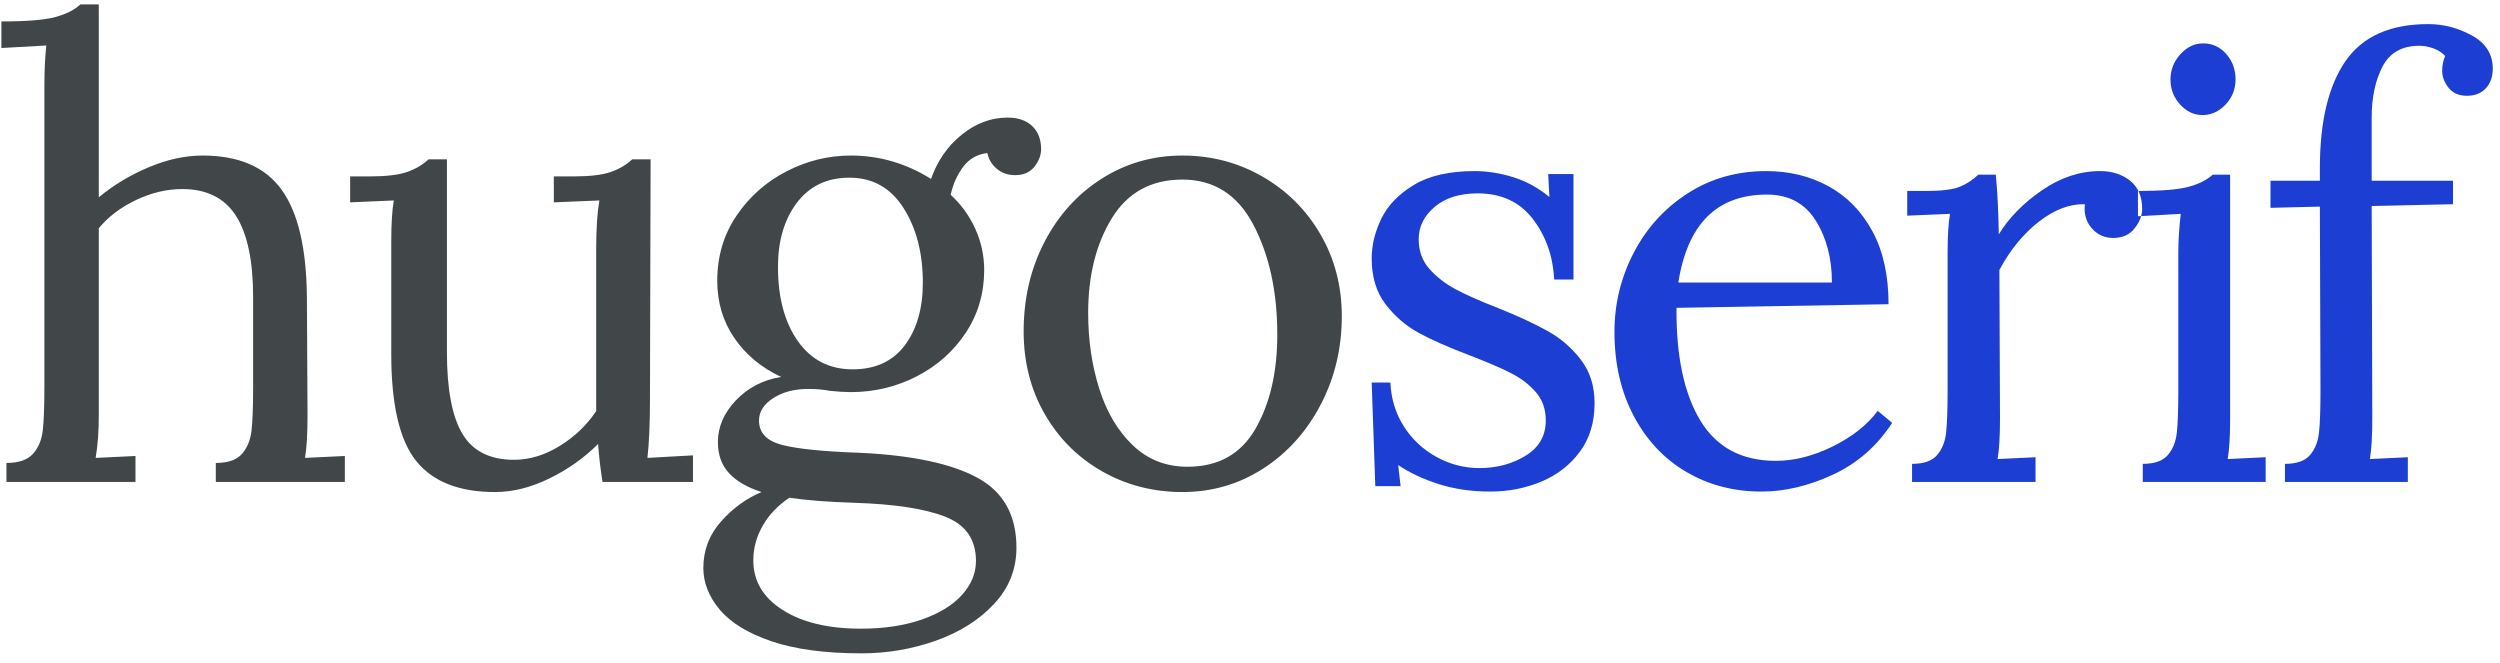
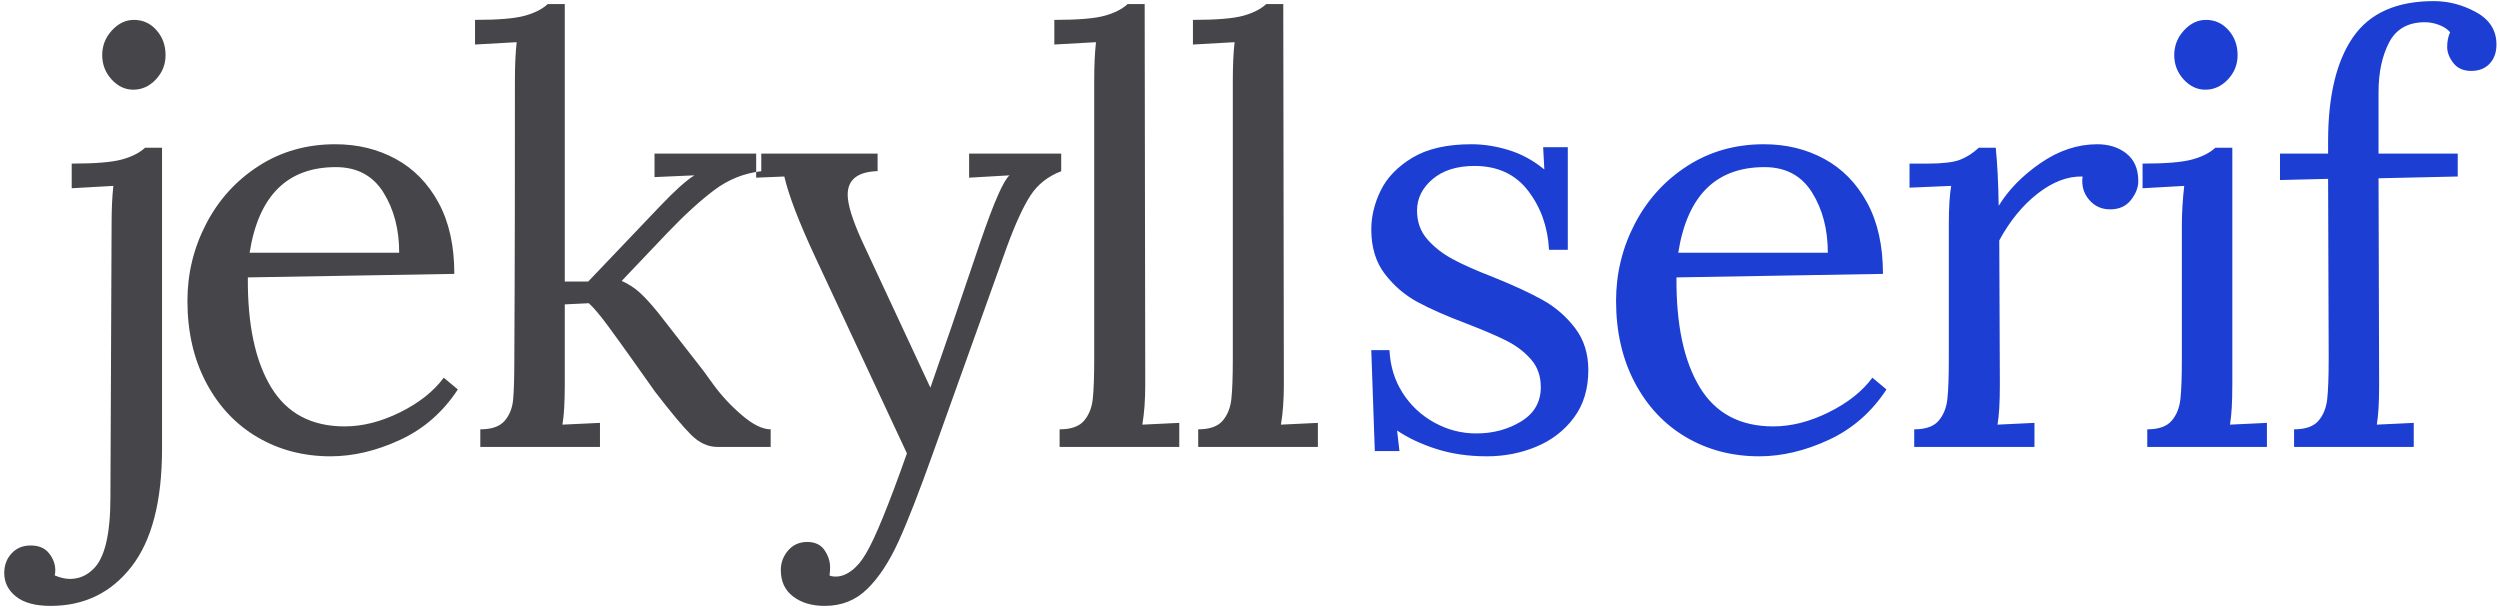
- <svg xmlns="http://www.w3.org/2000/svg" width="166px" height="44px" viewBox="0 0 166 44" version="1.1">
+ <svg xmlns="http://www.w3.org/2000/svg" width="179px" height="44px" viewBox="0 0 179 44" version="1.1">
  <defs />
  <g id="Page-1" stroke="none" stroke-width="1" fill="none" fill-rule="evenodd">
-     <g id="Group">
-       <path d="M95.52,32.14 C94.48,31.807 93.587,31.387 92.84,30.88 L93,32.28 L91.32,32.28 L91.08,25.4 L92.32,25.4 C92.373,26.493 92.673,27.467 93.22,28.32 C93.767,29.173 94.487,29.847 95.38,30.34 C96.273,30.833 97.227,31.08 98.24,31.08 C99.387,31.08 100.407,30.807 101.3,30.26 C102.193,29.713 102.64,28.933 102.64,27.92 C102.64,27.173 102.42,26.547 101.98,26.04 C101.54,25.533 100.993,25.113 100.34,24.78 C99.687,24.447 98.773,24.053 97.6,23.6 C96.187,23.067 95.053,22.567 94.2,22.1 C93.347,21.633 92.613,21 92,20.2 C91.387,19.4 91.08,18.387 91.08,17.16 C91.08,16.28 91.293,15.4 91.72,14.52 C92.147,13.64 92.867,12.893 93.88,12.28 C94.893,11.667 96.24,11.36 97.92,11.36 C98.747,11.36 99.593,11.493 100.46,11.76 C101.327,12.027 102.133,12.467 102.88,13.08 L102.8,11.56 L104.48,11.56 L104.48,18.56 L103.2,18.56 C103.12,17.013 102.647,15.673 101.78,14.54 C100.913,13.407 99.693,12.84 98.12,12.84 C96.92,12.84 95.967,13.14 95.26,13.74 C94.553,14.34 94.2,15.053 94.2,15.88 C94.2,16.653 94.433,17.307 94.9,17.84 C95.367,18.373 95.947,18.827 96.64,19.2 C97.333,19.573 98.267,19.987 99.44,20.44 C100.827,21 101.947,21.52 102.8,22 C103.653,22.48 104.38,23.113 104.98,23.9 C105.58,24.687 105.88,25.64 105.88,26.76 C105.88,28.04 105.553,29.12 104.9,30 C104.247,30.88 103.393,31.54 102.34,31.98 C101.287,32.42 100.16,32.64 98.96,32.64 C97.707,32.64 96.56,32.473 95.52,32.14 Z M111.98,31.34 C110.5,30.473 109.333,29.233 108.48,27.62 C107.627,26.007 107.2,24.147 107.2,22.04 C107.2,20.173 107.627,18.42 108.48,16.78 C109.333,15.14 110.527,13.827 112.06,12.84 C113.593,11.853 115.333,11.36 117.28,11.36 C118.8,11.36 120.173,11.693 121.4,12.36 C122.627,13.027 123.6,14.02 124.32,15.34 C125.04,16.66 125.4,18.28 125.4,20.2 L111.32,20.44 C111.293,23.64 111.82,26.133 112.9,27.92 C113.98,29.707 115.653,30.6 117.92,30.6 C119.147,30.6 120.407,30.28 121.7,29.64 C122.993,29 123.987,28.213 124.68,27.28 L125.64,28.08 C124.627,29.627 123.313,30.773 121.7,31.52 C120.087,32.267 118.507,32.64 116.96,32.64 C115.12,32.64 113.46,32.207 111.98,31.34 Z M121.64,18.76 C121.64,17.16 121.28,15.787 120.56,14.64 C119.84,13.493 118.76,12.92 117.32,12.92 C114.013,12.92 112.053,14.867 111.44,18.76 L121.64,18.76 Z M126.96,30.8 C127.733,30.8 128.287,30.607 128.62,30.22 C128.953,29.833 129.153,29.34 129.22,28.74 C129.287,28.14 129.32,27.2 129.32,25.92 L129.32,16.8 C129.32,15.68 129.373,14.813 129.48,14.2 L126.64,14.32 L126.64,12.68 L127.88,12.68 C128.893,12.68 129.627,12.593 130.08,12.42 C130.533,12.247 130.96,11.973 131.36,11.6 L132.52,11.6 C132.627,12.64 132.693,13.96 132.72,15.56 C133.387,14.467 134.34,13.493 135.58,12.64 C136.82,11.787 138.107,11.36 139.44,11.36 C140.24,11.36 140.907,11.573 141.44,12 C141.973,12.427 142.24,13.053 142.24,13.88 C142.24,14.307 142.073,14.733 141.74,15.16 C141.407,15.587 140.933,15.8 140.32,15.8 C139.733,15.8 139.253,15.58 138.88,15.14 C138.507,14.7 138.36,14.173 138.44,13.56 C137.427,13.533 136.407,13.92 135.38,14.72 C134.353,15.52 133.48,16.587 132.76,17.92 L132.8,27.76 C132.8,28.96 132.747,29.867 132.64,30.48 L135.16,30.36 L135.16,32 L126.96,32 L126.96,30.8 Z M144.76,6.94 C144.333,6.473 144.12,5.92 144.12,5.28 C144.12,4.64 144.34,4.08 144.78,3.6 C145.22,3.12 145.72,2.88 146.28,2.88 C146.893,2.88 147.407,3.113 147.82,3.58 C148.233,4.047 148.44,4.613 148.44,5.28 C148.44,5.92 148.22,6.473 147.78,6.94 C147.34,7.407 146.827,7.64 146.24,7.64 C145.68,7.64 145.187,7.407 144.76,6.94 Z M142.28,30.8 C143.053,30.8 143.607,30.607 143.94,30.22 C144.273,29.833 144.473,29.34 144.54,28.74 C144.607,28.14 144.64,27.2 144.64,25.92 L144.64,16.8 C144.64,16.027 144.693,15.16 144.8,14.2 L141.96,14.36 L141.96,12.68 C143.533,12.68 144.66,12.587 145.34,12.4 C146.02,12.213 146.547,11.947 146.92,11.6 L148.08,11.6 L148.08,27.76 C148.08,28.96 148.027,29.867 147.92,30.48 L150.44,30.36 L150.44,32 L142.28,32 L142.28,30.8 Z M151.72,30.8 C152.493,30.8 153.047,30.607 153.38,30.22 C153.713,29.833 153.913,29.34 153.98,28.74 C154.047,28.14 154.08,27.2 154.08,25.92 L154.04,13.72 L150.76,13.8 L150.76,12 L154.04,12 L154.04,11.16 C154.04,8.067 154.607,5.7 155.74,4.06 C156.873,2.42 158.707,1.6 161.24,1.6 C162.253,1.6 163.22,1.853 164.14,2.36 C165.06,2.867 165.52,3.6 165.52,4.56 C165.52,5.093 165.367,5.527 165.06,5.86 C164.753,6.193 164.333,6.36 163.8,6.36 C163.267,6.36 162.86,6.18 162.58,5.82 C162.3,5.46 162.16,5.093 162.16,4.72 C162.16,4.347 162.227,4.013 162.36,3.72 C162.173,3.507 161.92,3.34 161.6,3.22 C161.28,3.1 160.96,3.04 160.64,3.04 C159.493,3.04 158.68,3.5 158.2,4.42 C157.72,5.34 157.48,6.467 157.48,7.8 L157.48,12 L162.88,12 L162.88,13.56 L157.48,13.68 L157.52,27.76 C157.52,28.96 157.467,29.867 157.36,30.48 L159.88,30.36 L159.88,32 L151.72,32 L151.72,30.8 Z" id="serif" fill="#1C3ED3" />
-       <path d="M0.428,30.74 C1.24,30.74 1.828,30.537 2.192,30.131 C2.556,29.725 2.773,29.2 2.843,28.556 C2.913,27.912 2.948,26.932 2.948,25.616 L2.948,5.75 C2.948,4.686 2.99,3.776 3.074,3.02 L0.092,3.188 L0.092,1.424 C1.772,1.424 2.969,1.326 3.683,1.13 C4.397,0.934 4.95,0.654 5.342,0.29 L6.56,0.29 L6.56,13.1 C7.54,12.288 8.646,11.623 9.878,11.105 C11.11,10.587 12.3,10.328 13.448,10.328 C15.856,10.328 17.606,11.084 18.698,12.596 C19.79,14.108 20.35,16.488 20.378,19.736 L20.42,27.548 C20.42,28.808 20.364,29.76 20.252,30.404 L22.898,30.278 L22.898,32 L14.33,32 L14.33,30.74 C15.142,30.74 15.723,30.537 16.073,30.131 C16.423,29.725 16.633,29.207 16.703,28.577 C16.773,27.947 16.808,26.96 16.808,25.616 L16.808,19.736 C16.808,17.328 16.43,15.529 15.674,14.339 C14.918,13.149 13.728,12.554 12.104,12.554 C11.068,12.554 10.039,12.799 9.017,13.289 C7.995,13.779 7.176,14.402 6.56,15.158 L6.56,27.548 C6.56,28.64 6.49,29.592 6.35,30.404 L8.996,30.278 L8.996,32 L0.428,32 L0.428,30.74 Z M27.639,30.614 C26.533,29.242 25.98,26.876 25.98,23.516 L25.98,16.04 C25.98,14.864 26.036,13.954 26.148,13.31 L23.25,13.436 L23.25,11.714 L24.552,11.714 C25.644,11.714 26.47,11.616 27.03,11.42 C27.59,11.224 28.066,10.944 28.458,10.58 L29.676,10.58 L29.676,23.39 C29.676,25.854 30.019,27.66 30.705,28.808 C31.391,29.956 32.532,30.53 34.128,30.53 C35.164,30.53 36.179,30.222 37.173,29.606 C38.167,28.99 38.972,28.22 39.588,27.296 L39.588,16.502 C39.588,15.186 39.658,14.122 39.798,13.31 L36.774,13.436 L36.774,11.714 L38.076,11.714 C39.168,11.714 39.994,11.616 40.554,11.42 C41.114,11.224 41.59,10.944 41.982,10.58 L43.2,10.58 L43.158,26.456 C43.158,28.08 43.102,29.396 42.99,30.404 L46.014,30.236 L46.014,32 L40.008,32 C39.868,31.132 39.77,30.292 39.714,29.48 C38.79,30.404 37.712,31.167 36.48,31.769 C35.248,32.371 34.044,32.672 32.868,32.672 C30.488,32.672 28.745,31.986 27.639,30.614 Z M51.238,42.584 C49.67,42.052 48.522,41.352 47.794,40.484 C47.066,39.616 46.702,38.692 46.702,37.712 C46.702,36.536 47.094,35.507 47.878,34.625 C48.662,33.743 49.558,33.092 50.566,32.672 C49.614,32.364 48.893,31.944 48.403,31.412 C47.913,30.88 47.668,30.194 47.668,29.354 C47.668,28.346 48.067,27.422 48.865,26.582 C49.663,25.742 50.664,25.224 51.868,25.028 C50.552,24.412 49.516,23.551 48.76,22.445 C48.004,21.339 47.626,20.072 47.626,18.644 C47.626,17.02 48.053,15.578 48.907,14.318 C49.761,13.058 50.867,12.078 52.225,11.378 C53.583,10.678 55.004,10.328 56.488,10.328 C58.392,10.328 60.17,10.846 61.822,11.882 C62.242,10.678 62.921,9.698 63.859,8.942 C64.797,8.186 65.812,7.808 66.904,7.808 C67.604,7.808 68.15,7.997 68.542,8.375 C68.934,8.753 69.13,9.264 69.13,9.908 C69.13,10.3 68.983,10.685 68.689,11.063 C68.395,11.441 67.968,11.63 67.408,11.63 C66.932,11.63 66.526,11.49 66.19,11.21 C65.854,10.93 65.644,10.58 65.56,10.16 C64.888,10.244 64.356,10.545 63.964,11.063 C63.572,11.581 63.292,12.204 63.124,12.932 C63.824,13.576 64.37,14.332 64.762,15.2 C65.154,16.068 65.35,16.978 65.35,17.93 C65.35,19.47 64.944,20.856 64.132,22.088 C63.32,23.32 62.235,24.286 60.877,24.986 C59.519,25.686 58.056,26.036 56.488,26.036 C56.124,26.036 55.662,26.008 55.102,25.952 C54.682,25.868 54.206,25.826 53.674,25.826 C52.75,25.826 51.973,26.029 51.343,26.435 C50.713,26.841 50.398,27.338 50.398,27.926 C50.398,28.738 50.909,29.277 51.931,29.543 C52.953,29.809 54.696,29.984 57.16,30.068 C60.604,30.236 63.187,30.789 64.909,31.727 C66.631,32.665 67.492,34.212 67.492,36.368 C67.492,37.796 66.995,39.042 66.001,40.106 C65.007,41.17 63.719,41.982 62.137,42.542 C60.555,43.102 58.91,43.382 57.202,43.382 C54.794,43.382 52.806,43.116 51.238,42.584 Z M60.079,22.928 C60.877,21.864 61.276,20.478 61.276,18.77 C61.276,16.81 60.849,15.158 59.995,13.814 C59.141,12.47 57.944,11.798 56.404,11.798 C54.92,11.798 53.758,12.351 52.918,13.457 C52.078,14.563 51.658,15.984 51.658,17.72 C51.658,19.764 52.099,21.409 52.981,22.655 C53.863,23.901 55.074,24.524 56.614,24.524 C58.126,24.524 59.281,23.992 60.079,22.928 Z M61.213,41.135 C62.375,40.729 63.264,40.183 63.88,39.497 C64.496,38.811 64.804,38.062 64.804,37.25 C64.804,35.822 64.125,34.842 62.767,34.31 C61.409,33.778 59.4,33.47 56.74,33.386 C54.976,33.33 53.534,33.218 52.414,33.05 C51.658,33.554 51.07,34.17 50.65,34.898 C50.23,35.626 50.02,36.396 50.02,37.208 C50.02,38.58 50.671,39.679 51.973,40.505 C53.275,41.331 55.004,41.744 57.16,41.744 C58.7,41.744 60.051,41.541 61.213,41.135 Z M73.199,31.307 C71.589,30.397 70.315,29.13 69.377,27.506 C68.439,25.882 67.97,24.048 67.97,22.004 C67.97,19.82 68.432,17.839 69.356,16.061 C70.28,14.283 71.547,12.883 73.157,11.861 C74.767,10.839 76.552,10.328 78.512,10.328 C80.444,10.328 82.222,10.797 83.846,11.735 C85.47,12.673 86.751,13.954 87.689,15.578 C88.627,17.202 89.096,19.008 89.096,20.996 C89.096,23.124 88.627,25.084 87.689,26.876 C86.751,28.668 85.477,30.082 83.867,31.118 C82.257,32.154 80.472,32.672 78.512,32.672 C76.58,32.672 74.809,32.217 73.199,31.307 Z M83.363,28.472 C84.329,26.792 84.812,24.706 84.812,22.214 C84.812,19.386 84.287,16.964 83.237,14.948 C82.187,12.932 80.612,11.924 78.512,11.924 C76.44,11.924 74.879,12.778 73.829,14.486 C72.779,16.194 72.254,18.294 72.254,20.786 C72.254,22.578 72.499,24.251 72.989,25.805 C73.479,27.359 74.221,28.612 75.215,29.564 C76.209,30.516 77.42,30.992 78.848,30.992 C80.892,30.992 82.397,30.152 83.363,28.472 Z" id="hugo" fill="#414648" />
+     <g id="logo">
+       <path d="M7.99,5.687 C7.542,5.197 7.318,4.616 7.318,3.944 C7.318,3.272 7.549,2.684 8.011,2.18 C8.473,1.676 8.998,1.424 9.586,1.424 C10.23,1.424 10.769,1.669 11.203,2.159 C11.637,2.649 11.854,3.244 11.854,3.944 C11.854,4.616 11.623,5.197 11.161,5.687 C10.699,6.177 10.16,6.422 9.544,6.422 C8.956,6.422 8.438,6.177 7.99,5.687 Z M1.144,42.71 C0.584,42.262 0.304,41.702 0.304,41.03 C0.304,40.47 0.479,40.001 0.829,39.623 C1.179,39.245 1.634,39.056 2.194,39.056 C2.782,39.056 3.223,39.245 3.517,39.623 C3.811,40.001 3.958,40.4 3.958,40.82 C3.958,40.988 3.944,41.114 3.916,41.198 C4.308,41.366 4.672,41.45 5.008,41.45 C5.652,41.45 6.212,41.212 6.688,40.736 C7.5,39.952 7.906,38.244 7.906,35.612 L7.99,16.04 C7.99,14.976 8.032,14.066 8.116,13.31 L5.134,13.478 L5.134,11.714 C6.814,11.714 8.011,11.616 8.725,11.42 C9.439,11.224 9.992,10.944 10.384,10.58 L11.602,10.58 L11.602,32.126 C11.602,35.878 10.874,38.692 9.418,40.568 C7.962,42.444 6.03,43.382 3.622,43.382 C2.53,43.382 1.704,43.158 1.144,42.71 Z M18.439,31.307 C16.885,30.397 15.66,29.095 14.764,27.401 C13.868,25.707 13.42,23.754 13.42,21.542 C13.42,19.582 13.868,17.741 14.764,16.019 C15.66,14.297 16.913,12.918 18.523,11.882 C20.133,10.846 21.96,10.328 24.004,10.328 C25.6,10.328 27.042,10.678 28.33,11.378 C29.618,12.078 30.64,13.121 31.396,14.507 C32.152,15.893 32.53,17.594 32.53,19.61 L17.746,19.862 C17.718,23.222 18.271,25.84 19.405,27.716 C20.539,29.592 22.296,30.53 24.676,30.53 C25.964,30.53 27.287,30.194 28.645,29.522 C30.003,28.85 31.046,28.024 31.774,27.044 L32.782,27.884 C31.718,29.508 30.339,30.712 28.645,31.496 C26.951,32.28 25.292,32.672 23.668,32.672 C21.736,32.672 19.993,32.217 18.439,31.307 Z M28.582,18.098 C28.582,16.418 28.204,14.976 27.448,13.772 C26.692,12.568 25.558,11.966 24.046,11.966 C20.574,11.966 18.516,14.01 17.872,18.098 L28.582,18.098 Z M34.39,30.74 C35.202,30.74 35.783,30.537 36.133,30.131 C36.483,29.725 36.686,29.214 36.742,28.598 C36.798,27.982 36.826,26.988 36.826,25.616 C36.826,25.336 36.833,23.81 36.847,21.038 C36.861,18.266 36.868,13.17 36.868,5.75 C36.868,4.686 36.91,3.776 36.994,3.02 L34.012,3.188 L34.012,1.424 C35.664,1.424 36.847,1.326 37.561,1.13 C38.275,0.934 38.828,0.654 39.22,0.29 L40.438,0.29 L40.438,20.156 L42.118,20.156 L47.242,14.78 C48.306,13.66 49.132,12.918 49.72,12.554 L46.864,12.68 L46.864,11 L54.508,11 L54.508,12.26 C53.276,12.4 52.156,12.848 51.148,13.604 C50.14,14.36 49.02,15.382 47.788,16.67 L44.512,20.114 C45.016,20.338 45.457,20.625 45.835,20.975 C46.213,21.325 46.64,21.794 47.116,22.382 L50.098,26.204 C50.154,26.26 50.469,26.687 51.043,27.485 C51.617,28.283 52.303,29.025 53.101,29.711 C53.899,30.397 54.592,30.74 55.18,30.74 L55.18,32 L51.358,32 C50.686,32 50.056,31.706 49.468,31.118 C48.88,30.53 48.026,29.508 46.906,28.052 L45.268,25.742 C44.652,24.874 44.071,24.069 43.525,23.327 C42.979,22.585 42.524,22.046 42.16,21.71 L40.438,21.794 L40.438,27.548 C40.438,28.808 40.382,29.76 40.27,30.404 L42.958,30.278 L42.958,32 L34.39,32 L34.39,30.74 Z M56.788,42.71 C56.2,42.262 55.906,41.632 55.906,40.82 C55.906,40.288 56.081,39.819 56.431,39.413 C56.781,39.007 57.236,38.804 57.796,38.804 C58.356,38.804 58.769,39 59.035,39.392 C59.301,39.784 59.434,40.19 59.434,40.61 C59.434,40.862 59.42,41.058 59.392,41.198 C59.476,41.254 59.63,41.282 59.854,41.282 C60.218,41.282 60.589,41.142 60.967,40.862 C61.345,40.582 61.688,40.176 61.996,39.644 C62.64,38.58 63.62,36.186 64.936,32.462 L58.384,18.434 C57.208,15.914 56.466,13.982 56.158,12.638 L54.142,12.722 L54.142,11 L62.836,11 L62.836,12.26 L62.668,12.26 C61.352,12.344 60.694,12.904 60.694,13.94 C60.694,14.64 61.03,15.732 61.702,17.216 L66.616,27.758 C67.456,25.378 68.66,21.864 70.228,17.216 C71.18,14.444 71.866,12.89 72.286,12.554 L69.388,12.722 L69.388,11 L75.982,11 L75.982,12.26 C75.03,12.624 74.295,13.205 73.777,14.003 C73.259,14.801 72.692,16.04 72.076,17.72 L66.826,32.378 C65.818,35.206 64.985,37.341 64.327,38.783 C63.669,40.225 62.927,41.352 62.101,42.164 C61.275,42.976 60.26,43.382 59.056,43.382 C58.132,43.382 57.376,43.158 56.788,42.71 Z M75.868,30.74 C76.68,30.74 77.261,30.537 77.611,30.131 C77.961,29.725 78.171,29.207 78.241,28.577 C78.311,27.947 78.346,26.96 78.346,25.616 L78.346,5.75 C78.346,4.686 78.388,3.776 78.472,3.02 L75.49,3.188 L75.49,1.424 C77.17,1.424 78.367,1.326 79.081,1.13 C79.795,0.934 80.348,0.654 80.74,0.29 L81.958,0.29 L82,27.548 C82,28.64 81.93,29.592 81.79,30.404 L84.436,30.278 L84.436,32 L75.868,32 L75.868,30.74 Z M85.792,30.74 C86.604,30.74 87.185,30.537 87.535,30.131 C87.885,29.725 88.095,29.207 88.165,28.577 C88.235,27.947 88.27,26.96 88.27,25.616 L88.27,5.75 C88.27,4.686 88.312,3.776 88.396,3.02 L85.414,3.188 L85.414,1.424 C87.094,1.424 88.291,1.326 89.005,1.13 C89.719,0.934 90.272,0.654 90.664,0.29 L91.882,0.29 L91.924,27.548 C91.924,28.64 91.854,29.592 91.714,30.404 L94.36,30.278 L94.36,32 L85.792,32 L85.792,30.74 Z" id="jekyll" fill="#45454A" />
+       <path d="M102.846,32.147 C101.754,31.797 100.816,31.356 100.032,30.824 L100.2,32.294 L98.436,32.294 L98.184,25.07 L99.486,25.07 C99.542,26.218 99.857,27.24 100.431,28.136 C101.005,29.032 101.761,29.739 102.699,30.257 C103.637,30.775 104.638,31.034 105.702,31.034 C106.906,31.034 107.977,30.747 108.915,30.173 C109.853,29.599 110.322,28.78 110.322,27.716 C110.322,26.932 110.091,26.274 109.629,25.742 C109.167,25.21 108.593,24.769 107.907,24.419 C107.221,24.069 106.262,23.656 105.03,23.18 C103.546,22.62 102.356,22.095 101.46,21.605 C100.564,21.115 99.794,20.45 99.15,19.61 C98.506,18.77 98.184,17.706 98.184,16.418 C98.184,15.494 98.408,14.57 98.856,13.646 C99.304,12.722 100.06,11.938 101.124,11.294 C102.188,10.65 103.602,10.328 105.366,10.328 C106.234,10.328 107.123,10.468 108.033,10.748 C108.943,11.028 109.79,11.49 110.574,12.134 L110.49,10.538 L112.254,10.538 L112.254,17.888 L110.91,17.888 C110.826,16.264 110.329,14.857 109.419,13.667 C108.509,12.477 107.228,11.882 105.576,11.882 C104.316,11.882 103.315,12.197 102.573,12.827 C101.831,13.457 101.46,14.206 101.46,15.074 C101.46,15.886 101.705,16.572 102.195,17.132 C102.685,17.692 103.294,18.168 104.022,18.56 C104.75,18.952 105.73,19.386 106.962,19.862 C108.418,20.45 109.594,20.996 110.49,21.5 C111.386,22.004 112.149,22.669 112.779,23.495 C113.409,24.321 113.724,25.322 113.724,26.498 C113.724,27.842 113.381,28.976 112.695,29.9 C112.009,30.824 111.113,31.517 110.007,31.979 C108.901,32.441 107.718,32.672 106.458,32.672 C105.142,32.672 103.938,32.497 102.846,32.147 Z M120.729,31.307 C119.175,30.397 117.95,29.095 117.054,27.401 C116.158,25.707 115.71,23.754 115.71,21.542 C115.71,19.582 116.158,17.741 117.054,16.019 C117.95,14.297 119.203,12.918 120.813,11.882 C122.423,10.846 124.25,10.328 126.294,10.328 C127.89,10.328 129.332,10.678 130.62,11.378 C131.908,12.078 132.93,13.121 133.686,14.507 C134.442,15.893 134.82,17.594 134.82,19.61 L120.036,19.862 C120.008,23.222 120.561,25.84 121.695,27.716 C122.829,29.592 124.586,30.53 126.966,30.53 C128.254,30.53 129.577,30.194 130.935,29.522 C132.293,28.85 133.336,28.024 134.064,27.044 L135.072,27.884 C134.008,29.508 132.629,30.712 130.935,31.496 C129.241,32.28 127.582,32.672 125.958,32.672 C124.026,32.672 122.283,32.217 120.729,31.307 Z M130.872,18.098 C130.872,16.418 130.494,14.976 129.738,13.772 C128.982,12.568 127.848,11.966 126.336,11.966 C122.864,11.966 120.806,14.01 120.162,18.098 L130.872,18.098 Z M137.058,30.74 C137.87,30.74 138.451,30.537 138.801,30.131 C139.151,29.725 139.361,29.207 139.431,28.577 C139.501,27.947 139.536,26.96 139.536,25.616 L139.536,16.04 C139.536,14.864 139.592,13.954 139.704,13.31 L136.722,13.436 L136.722,11.714 L138.024,11.714 C139.088,11.714 139.858,11.623 140.334,11.441 C140.81,11.259 141.258,10.972 141.678,10.58 L142.896,10.58 C143.008,11.672 143.078,13.058 143.106,14.738 C143.806,13.59 144.807,12.568 146.109,11.672 C147.411,10.776 148.762,10.328 150.162,10.328 C151.002,10.328 151.702,10.552 152.262,11 C152.822,11.448 153.102,12.106 153.102,12.974 C153.102,13.422 152.927,13.87 152.577,14.318 C152.227,14.766 151.73,14.99 151.086,14.99 C150.47,14.99 149.966,14.759 149.574,14.297 C149.182,13.835 149.028,13.282 149.112,12.638 C148.048,12.61 146.977,13.016 145.899,13.856 C144.821,14.696 143.904,15.816 143.148,17.216 L143.19,27.548 C143.19,28.808 143.134,29.76 143.022,30.404 L145.668,30.278 L145.668,32 L137.058,32 L137.058,30.74 Z M156.348,5.687 C155.9,5.197 155.676,4.616 155.676,3.944 C155.676,3.272 155.907,2.684 156.369,2.18 C156.831,1.676 157.356,1.424 157.944,1.424 C158.588,1.424 159.127,1.669 159.561,2.159 C159.995,2.649 160.212,3.244 160.212,3.944 C160.212,4.616 159.981,5.197 159.519,5.687 C159.057,6.177 158.518,6.422 157.902,6.422 C157.314,6.422 156.796,6.177 156.348,5.687 Z M153.744,30.74 C154.556,30.74 155.137,30.537 155.487,30.131 C155.837,29.725 156.047,29.207 156.117,28.577 C156.187,27.947 156.222,26.96 156.222,25.616 L156.222,16.04 C156.222,15.228 156.278,14.318 156.39,13.31 L153.408,13.478 L153.408,11.714 C155.06,11.714 156.243,11.616 156.957,11.42 C157.671,11.224 158.224,10.944 158.616,10.58 L159.834,10.58 L159.834,27.548 C159.834,28.808 159.778,29.76 159.666,30.404 L162.312,30.278 L162.312,32 L153.744,32 L153.744,30.74 Z M164.256,30.74 C165.068,30.74 165.649,30.537 165.999,30.131 C166.349,29.725 166.559,29.207 166.629,28.577 C166.699,27.947 166.734,26.96 166.734,25.616 L166.692,12.806 L163.248,12.89 L163.248,11 L166.692,11 L166.692,10.118 C166.692,6.87 167.287,4.385 168.477,2.663 C169.667,0.941 171.592,0.08 174.252,0.08 C175.316,0.08 176.331,0.346 177.297,0.878 C178.263,1.41 178.746,2.18 178.746,3.188 C178.746,3.748 178.585,4.203 178.263,4.553 C177.941,4.903 177.5,5.078 176.94,5.078 C176.38,5.078 175.953,4.889 175.659,4.511 C175.365,4.133 175.218,3.748 175.218,3.356 C175.218,2.964 175.288,2.614 175.428,2.306 C175.232,2.082 174.966,1.907 174.63,1.781 C174.294,1.655 173.958,1.592 173.622,1.592 C172.418,1.592 171.564,2.075 171.06,3.041 C170.556,4.007 170.304,5.19 170.304,6.59 L170.304,11 L175.974,11 L175.974,12.638 L170.304,12.764 L170.346,27.548 C170.346,28.808 170.29,29.76 170.178,30.404 L172.824,30.278 L172.824,32 L164.256,32 L164.256,30.74 Z" id="serif" fill="#1C3ED3" />
    </g>
  </g>
</svg>
